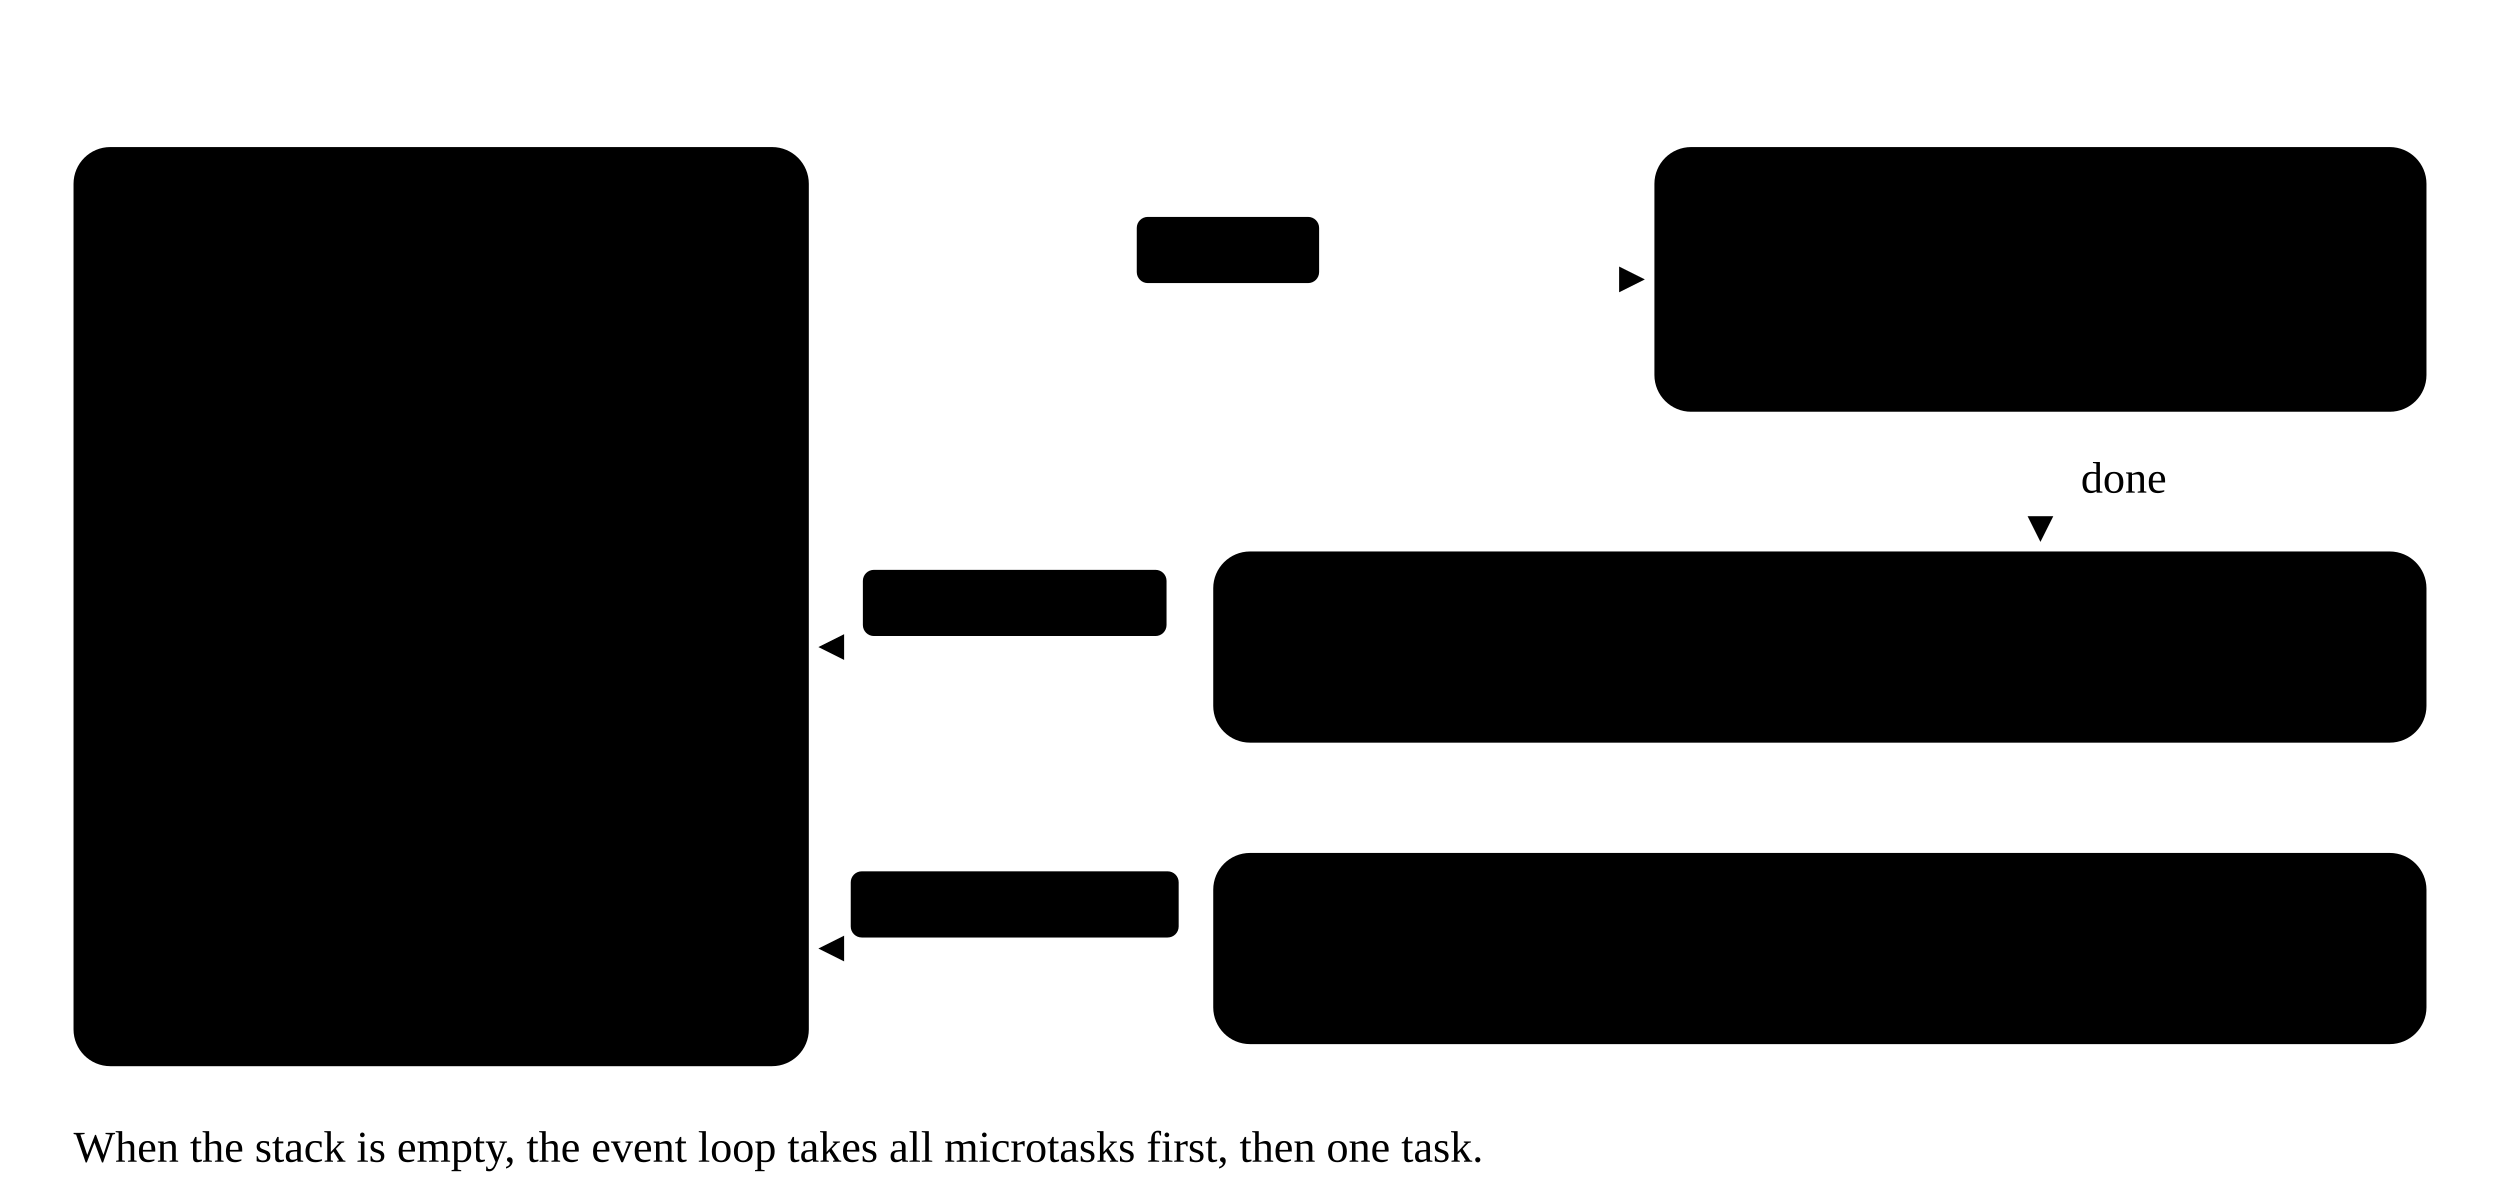
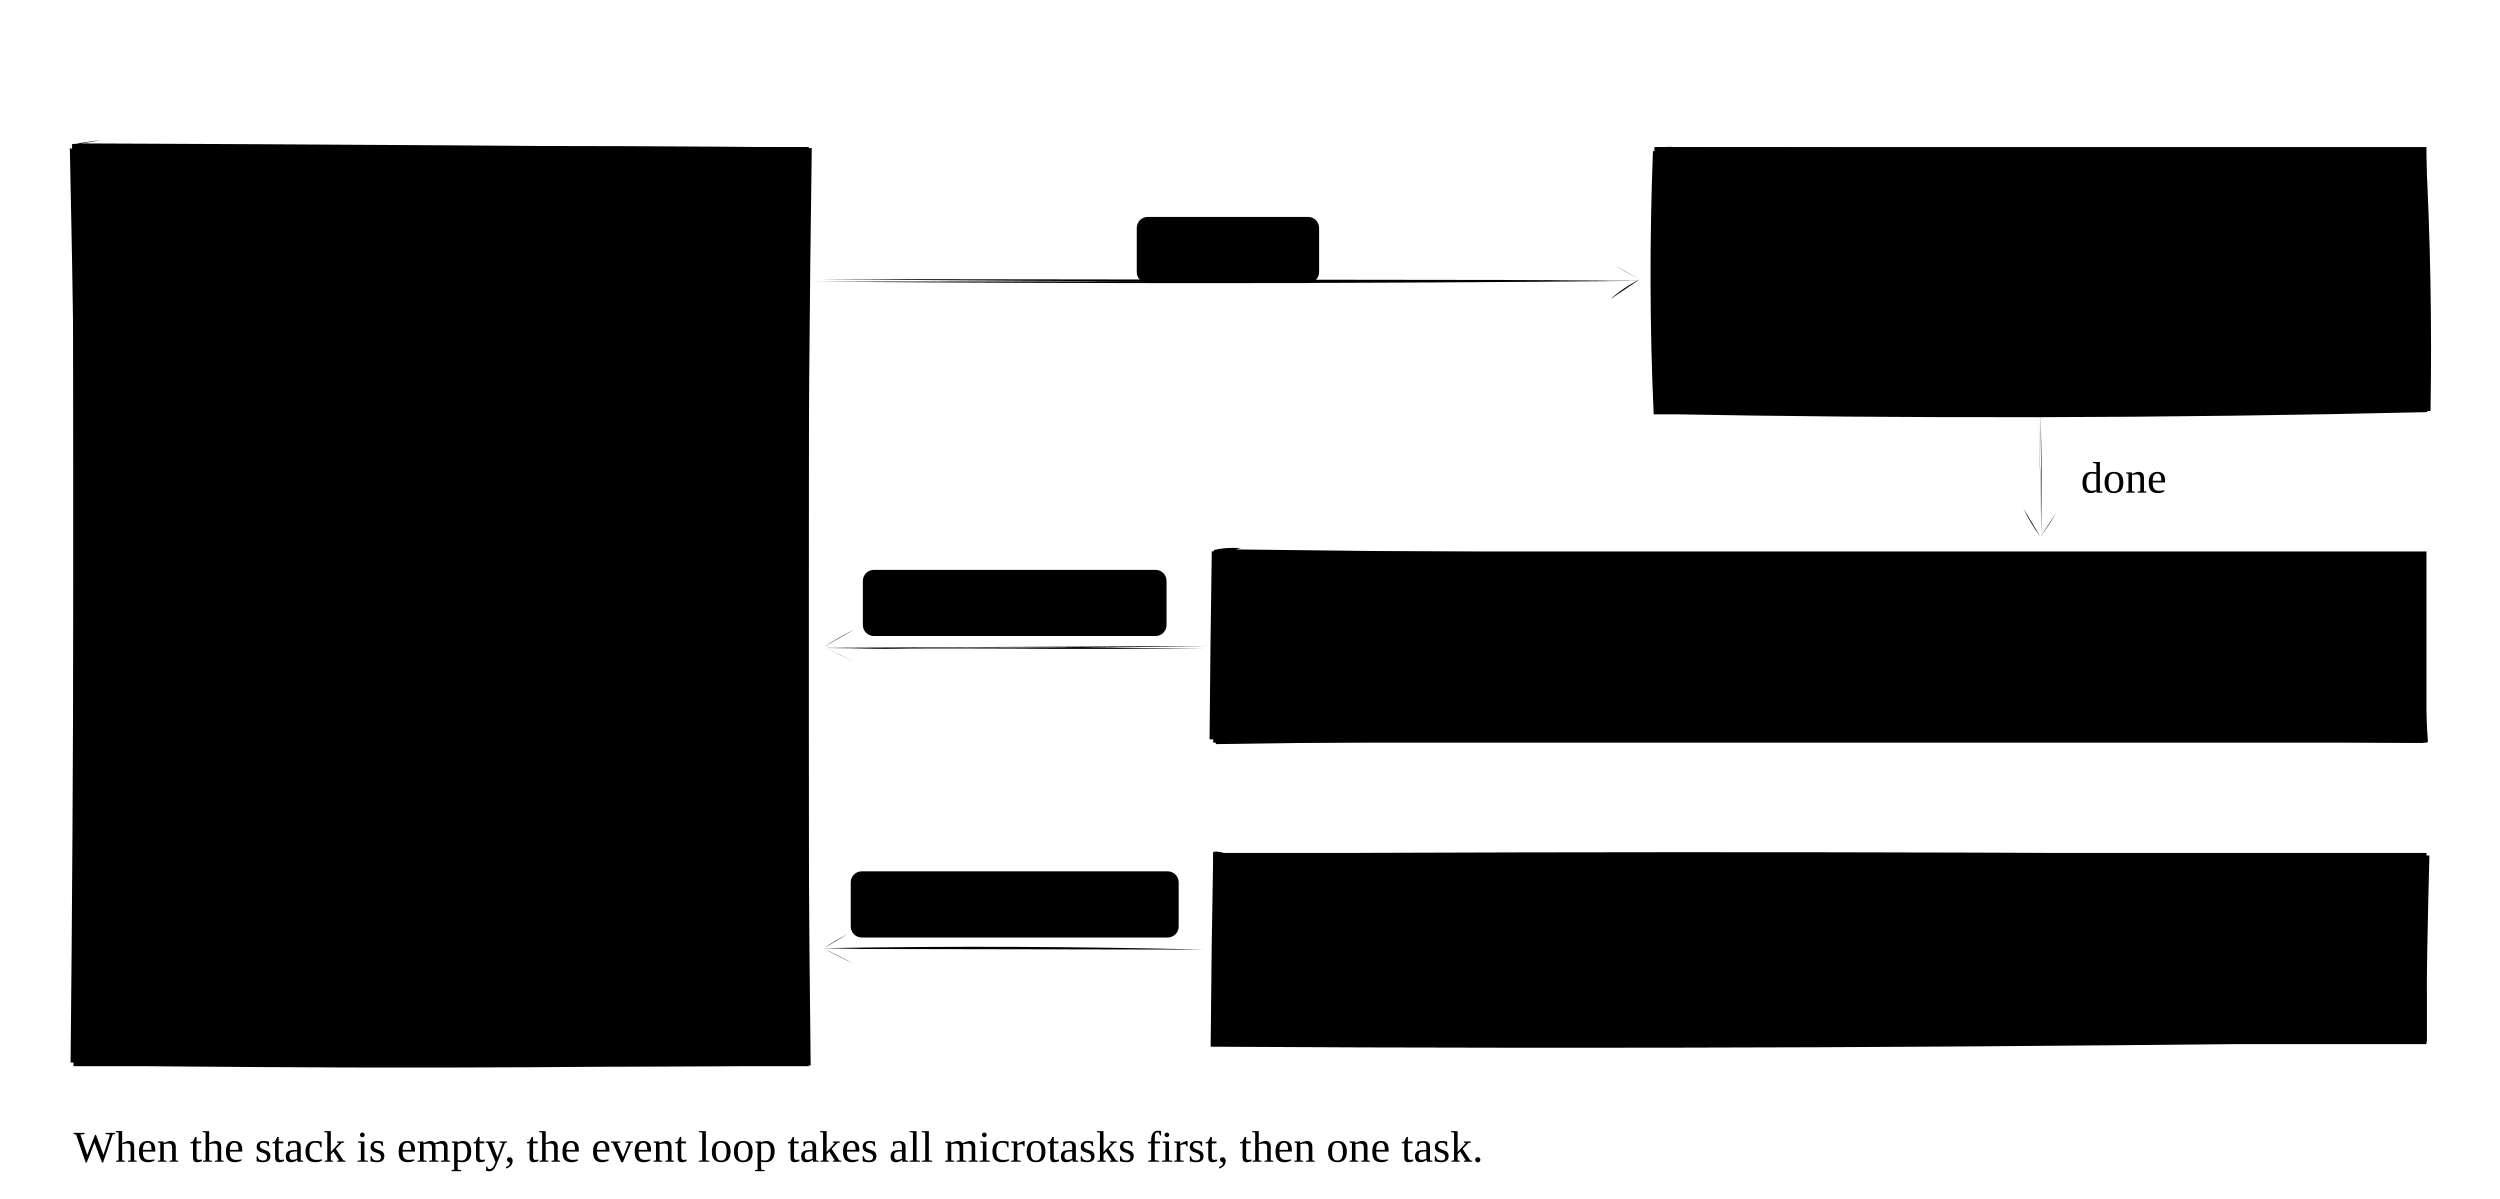
<svg xmlns="http://www.w3.org/2000/svg" viewBox="0 0 680 326" role="img" aria-labelledby="p1c4-loop-en-title p1c4-loop-en-desc">
-   <defs>
-     <marker id="p1c4-loop-en-head" viewBox="0 0 10 10" refX="8" refY="5" markerWidth="7" markerHeight="7" orient="auto-start-reverse">
-       <path class="fig-arrowhead" d="M 0 0 L 10 5 L 0 10 z" />
-     </marker>
-   </defs>
-   <rect class="fig-box" x="20" y="40" width="200" height="250" rx="10" />
+   <rect class="fig-paper" x="20" y="40" width="200" height="250" />
+   <path class="fig-line" d="M 20.4 40.6 Q 120.2 39.1 219.4 40.1 Q 218.2 165.6 220.5 289.4 Q 120.2 291.2 20.4 289.7 Q 21.7 164.8 19 40.3 Q 22 41.4 25 41.5 M 21 39 Q 121.1 39.4 220.8 40.3 Q 219 165 220.5 289.8 Q 120.4 290.8 19.2 289 Q 20.5 164.5 19.6 39.2 Q 23.9 38.9 27.4 38.1" />
  <text class="fig-text" x="120" y="68" text-anchor="middle">Call stack</text>
-   <rect class="fig-box fig-box-strong" x="40" y="214" width="160" height="28" rx="6" />
+   <path class="fig-hatch" d="M 44.7 225.8 L 51.5 218.1 M 43.8 232.2 L 58.2 218 M 44.3 238.3 L 65.3 218.5 M 43.6 245.7 L 71.2 217.9 M 51.2 245.9 L 78.3 218.4 M 57.9 245.2 L 86.6 218.2 M 64.4 245.8 L 93.4 217.7 M 72.5 245.7 L 99.7 217.3 M 79.7 246.2 L 107 218.3 M 85.3 246 L 114.4 218.8 M 93.1 245.6 L 121.3 218.3 M 99.3 246.1 L 128.4 218.3 M 107.2 245.6 L 134.5 217.6 M 113.7 246.3 L 141.7 217.6 M 121.7 246.5 L 148.5 218.1 M 127.3 246.7 L 155.9 218.2 M 135.7 245.8 L 163.3 217.7 M 142.3 245.5 L 170.6 218.6 M 149.1 246.3 L 177.4 217.6 M 156.6 246.5 L 183.9 217.4 M 162.4 246.4 L 191 217.7 M 169.3 246.3 L 198.1 218.5 M 176.7 245.9 L 204.2 219.5 M 184.4 246 L 204.8 225.3 M 191.3 245.8 L 203.4 233.1 M 197.5 245.6 L 204.6 240.4" />
+   <rect class="fig-paper" x="40" y="214" width="160" height="28" />
+   <path class="fig-line fig-line-strong" d="M 41.6 214 Q 121.1 212.6 199.1 213.7 Q 200.2 227.4 200.9 241.3 Q 120.2 242.6 39.2 241.8 Q 39.3 227.8 40.1 214.1 Q 44.7 214.4 47.7 213.5 M 43.2 213.4 Q 122.4 212.3 200.3 213.7 Q 200.5 228.3 200.8 242.1 Q 120.9 243.4 40.9 241.8 Q 41.3 227.8 40.6 213.1 Q 44.3 214.1 46.5 213.2" />
  <text class="fig-code" x="120" y="233" text-anchor="middle">showCatalog()</text>
-   <rect class="fig-box fig-box-strong" x="40" y="248" width="160" height="28" rx="6" />
+   <path class="fig-hatch" d="M 44 259.7 L 50.7 252.4 M 44.2 266.8 L 58.5 252.6 M 43.5 273 L 65.2 251.5 M 44.5 280 L 72.1 251.7 M 51.6 279.9 L 79.6 252 M 58.4 280.5 L 86.6 251.9 M 65.8 279.7 L 93.4 252.2 M 72.3 280.1 L 100.2 251.6 M 79.6 280.1 L 107.8 251.9 M 86.3 279.7 L 113.8 252.5 M 92.7 280.5 L 121.5 251.7 M 100 280.5 L 127.5 251.4 M 107.8 280.4 L 135.5 251.8 M 113.6 280.4 L 142.3 252 M 121.4 280.7 L 148.4 251.2 M 127.3 280.5 L 156.4 252.1 M 135.4 279.4 L 162.7 251.5 M 141.3 279.9 L 169.7 251.8 M 148.6 280.4 L 176.5 252.6 M 155.3 279.7 L 184.3 251.9 M 162.9 279.2 L 190.5 251.7 M 169.3 279.6 L 198.5 251.6 M 177 279.6 L 204.1 252.9 M 184.6 280.2 L 204.6 259.8 M 190.8 279.9 L 204.7 266.6 M 197.6 280 L 203.4 274" />
+   <rect class="fig-paper" x="40" y="248" width="160" height="28" />
+   <path class="fig-line fig-line-strong" d="M 43.5 248.4 Q 121.9 248 199.3 247.2 Q 199.3 261.2 201 276.4 Q 120.5 276.2 41 276.4 Q 40.7 261.5 40.1 248.2 Q 43.3 247.6 45.5 247.5 M 42.2 247.5 Q 120.2 247.9 199.2 247.2 Q 199.9 261.5 199.6 276.5 Q 119.8 275.8 40.7 275.3 Q 40.1 261.9 39.8 248.2 Q 42 248.1 43.7 247.3" />
  <text class="fig-code" x="120" y="267" text-anchor="middle">main.mjs</text>
-   <rect class="fig-box" x="450" y="40" width="210" height="72" rx="10" />
+   <rect class="fig-paper" x="450" y="40" width="210" height="72" />
+   <path class="fig-line" d="M 452.3 40.1 Q 556.1 40.5 658.9 40.4 Q 660.7 76.7 660.2 112.1 Q 554.6 114.6 450.3 112.6 Q 449.6 75.9 450.4 40.1 Q 453.5 40.1 455.2 39.7 M 451.1 40.4 Q 555.9 40.7 659.8 40.9 Q 661.7 76.8 661.1 111.8 Q 555.3 112.7 449.8 112.7 Q 448.2 77.3 449.6 41.1 Q 453.1 41.3 457.1 40.8" />
  <text class="fig-text" x="555" y="68" text-anchor="middle">Timers and requests</text>
  <text class="fig-code" x="555" y="94" text-anchor="middle">setTimeout, fetch</text>
-   <path class="fig-arrow" d="M 222 76 L 446 76" marker-end="url(#p1c4-loop-en-head)" />
+   <path class="fig-arrow" d="M 221.6 76.6 Q 334.2 77.5 445.7 76.4 M 222.2 75.9 Q 333.8 77.1 446.2 76.2" />
+   <path class="fig-arrow" d="M 446 76 Q 441.7 78.1 438 81.4 M 446 76 Q 442 73.9 438.9 72" />
  <rect class="fig-label-bg" x="309.2" y="59" width="49.6" height="18" rx="3" />
  <text class="fig-sub" x="334" y="72" text-anchor="middle">starts</text>
-   <path class="fig-arrow" d="M 555 112 L 555 146" marker-end="url(#p1c4-loop-en-head)" />
+   <path class="fig-arrow" d="M 555 111.6 Q 555.5 129.1 555.4 145.9 M 554.5 112.5 Q 555 128.9 555.3 145.7" />
+   <path class="fig-arrow" d="M 555 146 Q 552.3 142.4 550.3 138.2 M 555 146 Q 557.4 142.8 559.4 139.3" />
  <text class="fig-sub" x="566" y="134">done</text>
-   <rect class="fig-box" x="330" y="150" width="330" height="52" rx="10" />
+   <rect class="fig-paper" x="330" y="150" width="330" height="52" />
+   <path class="fig-line" d="M 332.5 149.4 Q 496.1 151.5 659 150.4 Q 658.6 176.2 660.4 201.9 Q 494.6 199.5 329 201.1 Q 329.2 175.7 329.6 150 Q 333.7 149.4 336.6 150.1 M 332.2 150.4 Q 495.9 151.4 659.4 150.6 Q 659.2 176.6 659.1 202.1 Q 494.3 199.8 330.7 202.4 Q 330.2 176.2 330.2 149.6 Q 333.4 148.8 337.5 149.1" />
  <text class="fig-text" x="346" y="182">Task queue</text>
-   <rect class="fig-box fig-box-strong" x="522" y="160" width="60" height="32" rx="6" />
+   <path class="fig-hatch" d="M 528.7 174.2 L 535.5 167.1 M 529.7 181.5 L 543.4 166.9 M 529.5 188.4 L 549.7 166.3 M 529.5 194.9 L 556.8 167.1 M 532.7 199.8 L 564.1 166.2 M 538.7 199.5 L 571.3 167.7 M 545.8 198.5 L 578.4 167.8 M 552.4 199.2 L 585.2 167.5 M 560.5 198.4 L 588.4 170.3 M 566.9 199.4 L 589.6 176.3 M 574.2 199.1 L 589.1 184.7 M 581.6 199.4 L 589.4 191.4" />
+   <rect class="fig-paper" x="522" y="160" width="60" height="32" />
+   <path class="fig-line fig-line-strong" d="M 524.7 159.8 Q 553.5 160.3 581.6 160.1 Q 581 175.7 582.4 191.2 Q 552.3 190.7 521.9 192.9 Q 521.3 176.7 521.3 160 Q 524 160.1 527 160.2 M 524.5 160.8 Q 553.2 161.3 581.2 159.1 Q 581.7 174.7 582.9 191.3 Q 552.1 192.6 521.7 192 Q 521.4 175.9 522.1 160.9 Q 525.1 161.4 529.2 161.1" />
  <text class="fig-code" x="552" y="181" text-anchor="middle">Timer</text>
-   <rect class="fig-box fig-box-strong" x="590" y="160" width="60" height="32" rx="6" />
+   <path class="fig-hatch" d="M 596.4 174.2 L 604.1 167.3 M 596.9 181.6 L 610.9 166.5 M 597.4 188.3 L 618.5 167.7 M 597.7 195.1 L 625.1 167 M 599.4 198.8 L 632.3 167.4 M 607.5 199.5 L 638.8 166.8 M 614.6 199.2 L 646.2 167.5 M 620.4 198.4 L 652.6 167 M 627.8 199.3 L 657.2 169.8 M 635.2 198.3 L 656.3 176.4 M 642.7 199.5 L 657.5 184 M 649.5 199.5 L 657.3 191.4" />
+   <rect class="fig-paper" x="590" y="160" width="60" height="32" />
+   <path class="fig-line fig-line-strong" d="M 593.3 159.7 Q 622 159.3 649.9 159.5 Q 649.2 176 649.8 191.8 Q 619.7 192.3 591.3 191.9 Q 590.9 175 590.8 159.6 Q 593.7 160.1 597.1 160 M 591.5 159.8 Q 621.1 159.9 650.4 160.5 Q 650.7 176.7 649.6 192.5 Q 620 191.3 590.3 191.8 Q 589.3 176.5 589 160.3 Q 591.8 160.6 594.6 161" />
  <text class="fig-code" x="620" y="181" text-anchor="middle">click</text>
-   <path class="fig-arrow" d="M 328 176 L 224 176" marker-end="url(#p1c4-loop-en-head)" />
+   <path class="fig-arrow" d="M 328.6 175.7 Q 275.6 176.7 223.6 176.2 M 328.4 176.5 Q 276 175.8 224.2 176.5" />
+   <path class="fig-arrow" d="M 224 176 Q 228.1 173.4 232.6 171.1 M 224 176 Q 228 178 233 180.3" />
  <rect class="fig-label-bg" x="234.7" y="155" width="82.6" height="18" rx="3" />
  <text class="fig-sub" x="276" y="168" text-anchor="middle">2. then one</text>
-   <rect class="fig-box" x="330" y="232" width="330" height="52" rx="10" />
+   <rect class="fig-paper" x="330" y="232" width="330" height="52" />
+   <path class="fig-line" d="M 332.4 232.2 Q 496.8 231.2 660.8 232.7 Q 660.1 258.2 659.9 283.2 Q 495.1 281.5 330.1 283.1 Q 331.3 258.2 330.6 232.7 Q 334.5 233.2 337.7 232.3 M 331.9 232.1 Q 495.1 234.3 659.5 232.6 Q 660.2 257.5 660.1 283.3 Q 495.5 285.7 329.3 284.7 Q 329.5 257.6 330 231.7 Q 332.1 231.4 334.3 232.7" />
  <text class="fig-text" x="346" y="264">Microtask queue</text>
-   <rect class="fig-box fig-box-strong" x="522" y="242" width="60" height="32" rx="6" />
+   <path class="fig-hatch" d="M 528.5 255.5 L 536.2 248.9 M 529.8 263.4 L 542.3 249.4 M 528.8 269.8 L 550.4 248.3 M 528.9 277.2 L 557.7 249.2 M 531.3 280.3 L 564 249.2 M 538.7 280.4 L 570.3 248.9 M 546.3 280.3 L 578.8 249.8 M 552.7 281.7 L 585 248.4 M 560.7 280.8 L 588.4 252.1 M 566.3 281.4 L 588.6 258.4 M 573.8 281.1 L 589.6 265.8 M 581 281.4 L 589.2 273.6" />
+   <rect class="fig-paper" x="522" y="242" width="60" height="32" />
+   <path class="fig-line fig-line-strong" d="M 523.7 243.4 Q 552.1 243.2 581.3 243 Q 582.3 258.2 583 273.4 Q 552.2 274.8 521.6 273.7 Q 521.1 257.9 522.2 243.2 Q 525.8 243.9 530.1 243.8 M 523.3 241.3 Q 552.2 242.2 582.4 242.2 Q 580.7 258.4 580.8 273.6 Q 551.4 275 522.7 274.6 Q 522.3 257.9 522.5 242 Q 524.8 241.8 527 242.2" />
  <text class="fig-code" x="552" y="263" text-anchor="middle">then</text>
-   <rect class="fig-box fig-box-strong" x="590" y="242" width="60" height="32" rx="6" />
+   <path class="fig-hatch" d="M 597.8 255.6 L 604 248.5 M 597.4 262.2 L 610.7 248.7 M 597.1 269.8 L 617.7 249.1 M 597 276.5 L 624.8 249.1 M 599.4 280.8 L 631.4 248.6 M 606.9 281.6 L 639.3 249.6 M 614.2 281.6 L 646.1 248.8 M 621.2 280.6 L 653.6 248.6 M 628.1 280.6 L 657.5 251.8 M 634.6 281.4 L 656.9 259.3 M 642.7 280.5 L 657.6 266.6 M 649.6 281.2 L 657.4 272.5" />
+   <rect class="fig-paper" x="590" y="242" width="60" height="32" />
+   <path class="fig-line fig-line-strong" d="M 590.7 241.4 Q 620.4 243.1 650.7 242 Q 649 258.6 649.3 273.9 Q 619.4 275 590 272.7 Q 589.8 257.5 589.3 241.8 Q 591.5 241.4 593.6 241.1 M 590.5 241.7 Q 619.7 241.5 649 242.2 Q 649.4 257.8 649.9 274 Q 619.4 272.7 589.8 274.1 Q 588.7 257.7 589.2 242.2 Q 592.5 241.7 596.7 242.1" />
  <text class="fig-code" x="620" y="263" text-anchor="middle">await</text>
-   <path class="fig-arrow" d="M 328 258 L 224 258" marker-end="url(#p1c4-loop-en-head)" />
+   <path class="fig-arrow" d="M 327.5 258.3 Q 275.6 257.1 224.1 258.1 M 327.8 258.3 Q 275.5 257 224.1 257.9" />
+   <path class="fig-arrow" d="M 224 258 Q 227 255.9 230.5 254.1 M 224 258 Q 227.9 259.8 232.2 262.2" />
  <rect class="fig-label-bg" x="231.4" y="237" width="89.2" height="18" rx="3" />
  <text class="fig-sub" x="276" y="250" text-anchor="middle">1. all first</text>
  <text class="fig-sub fig-note" x="20" y="316">When the stack is empty, the event loop takes all microtasks first, then one task.</text>
</svg>
